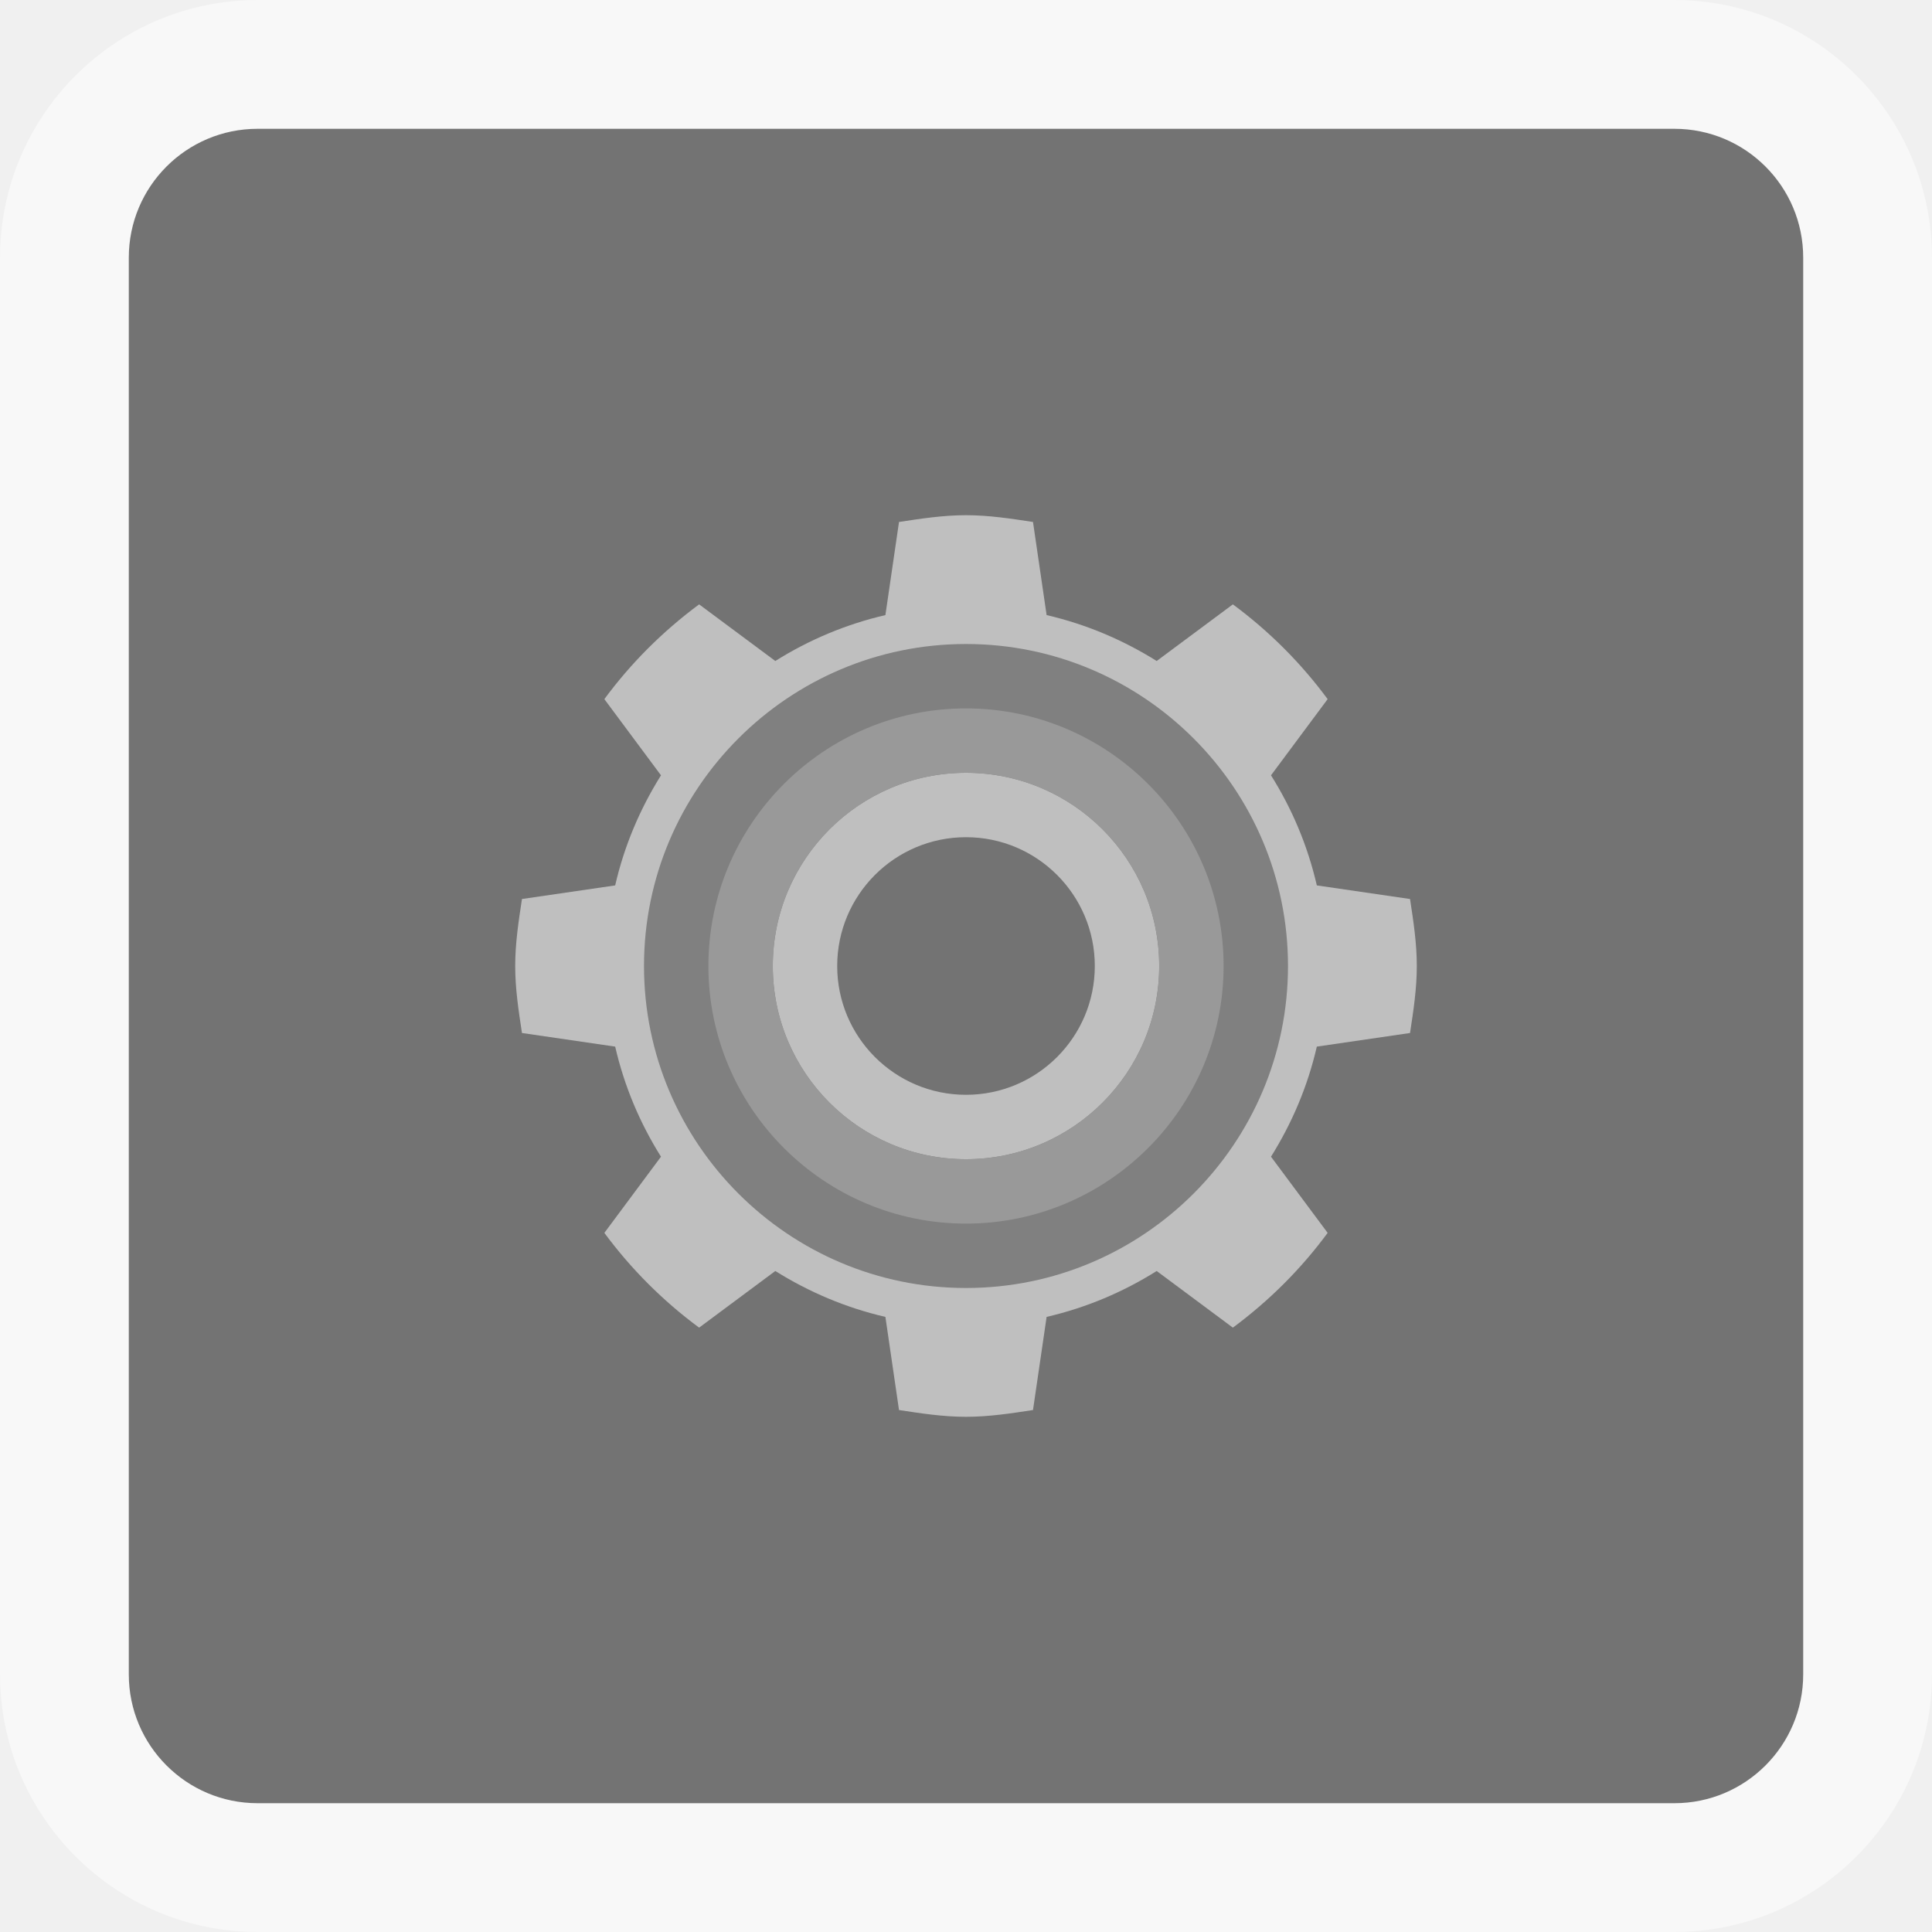
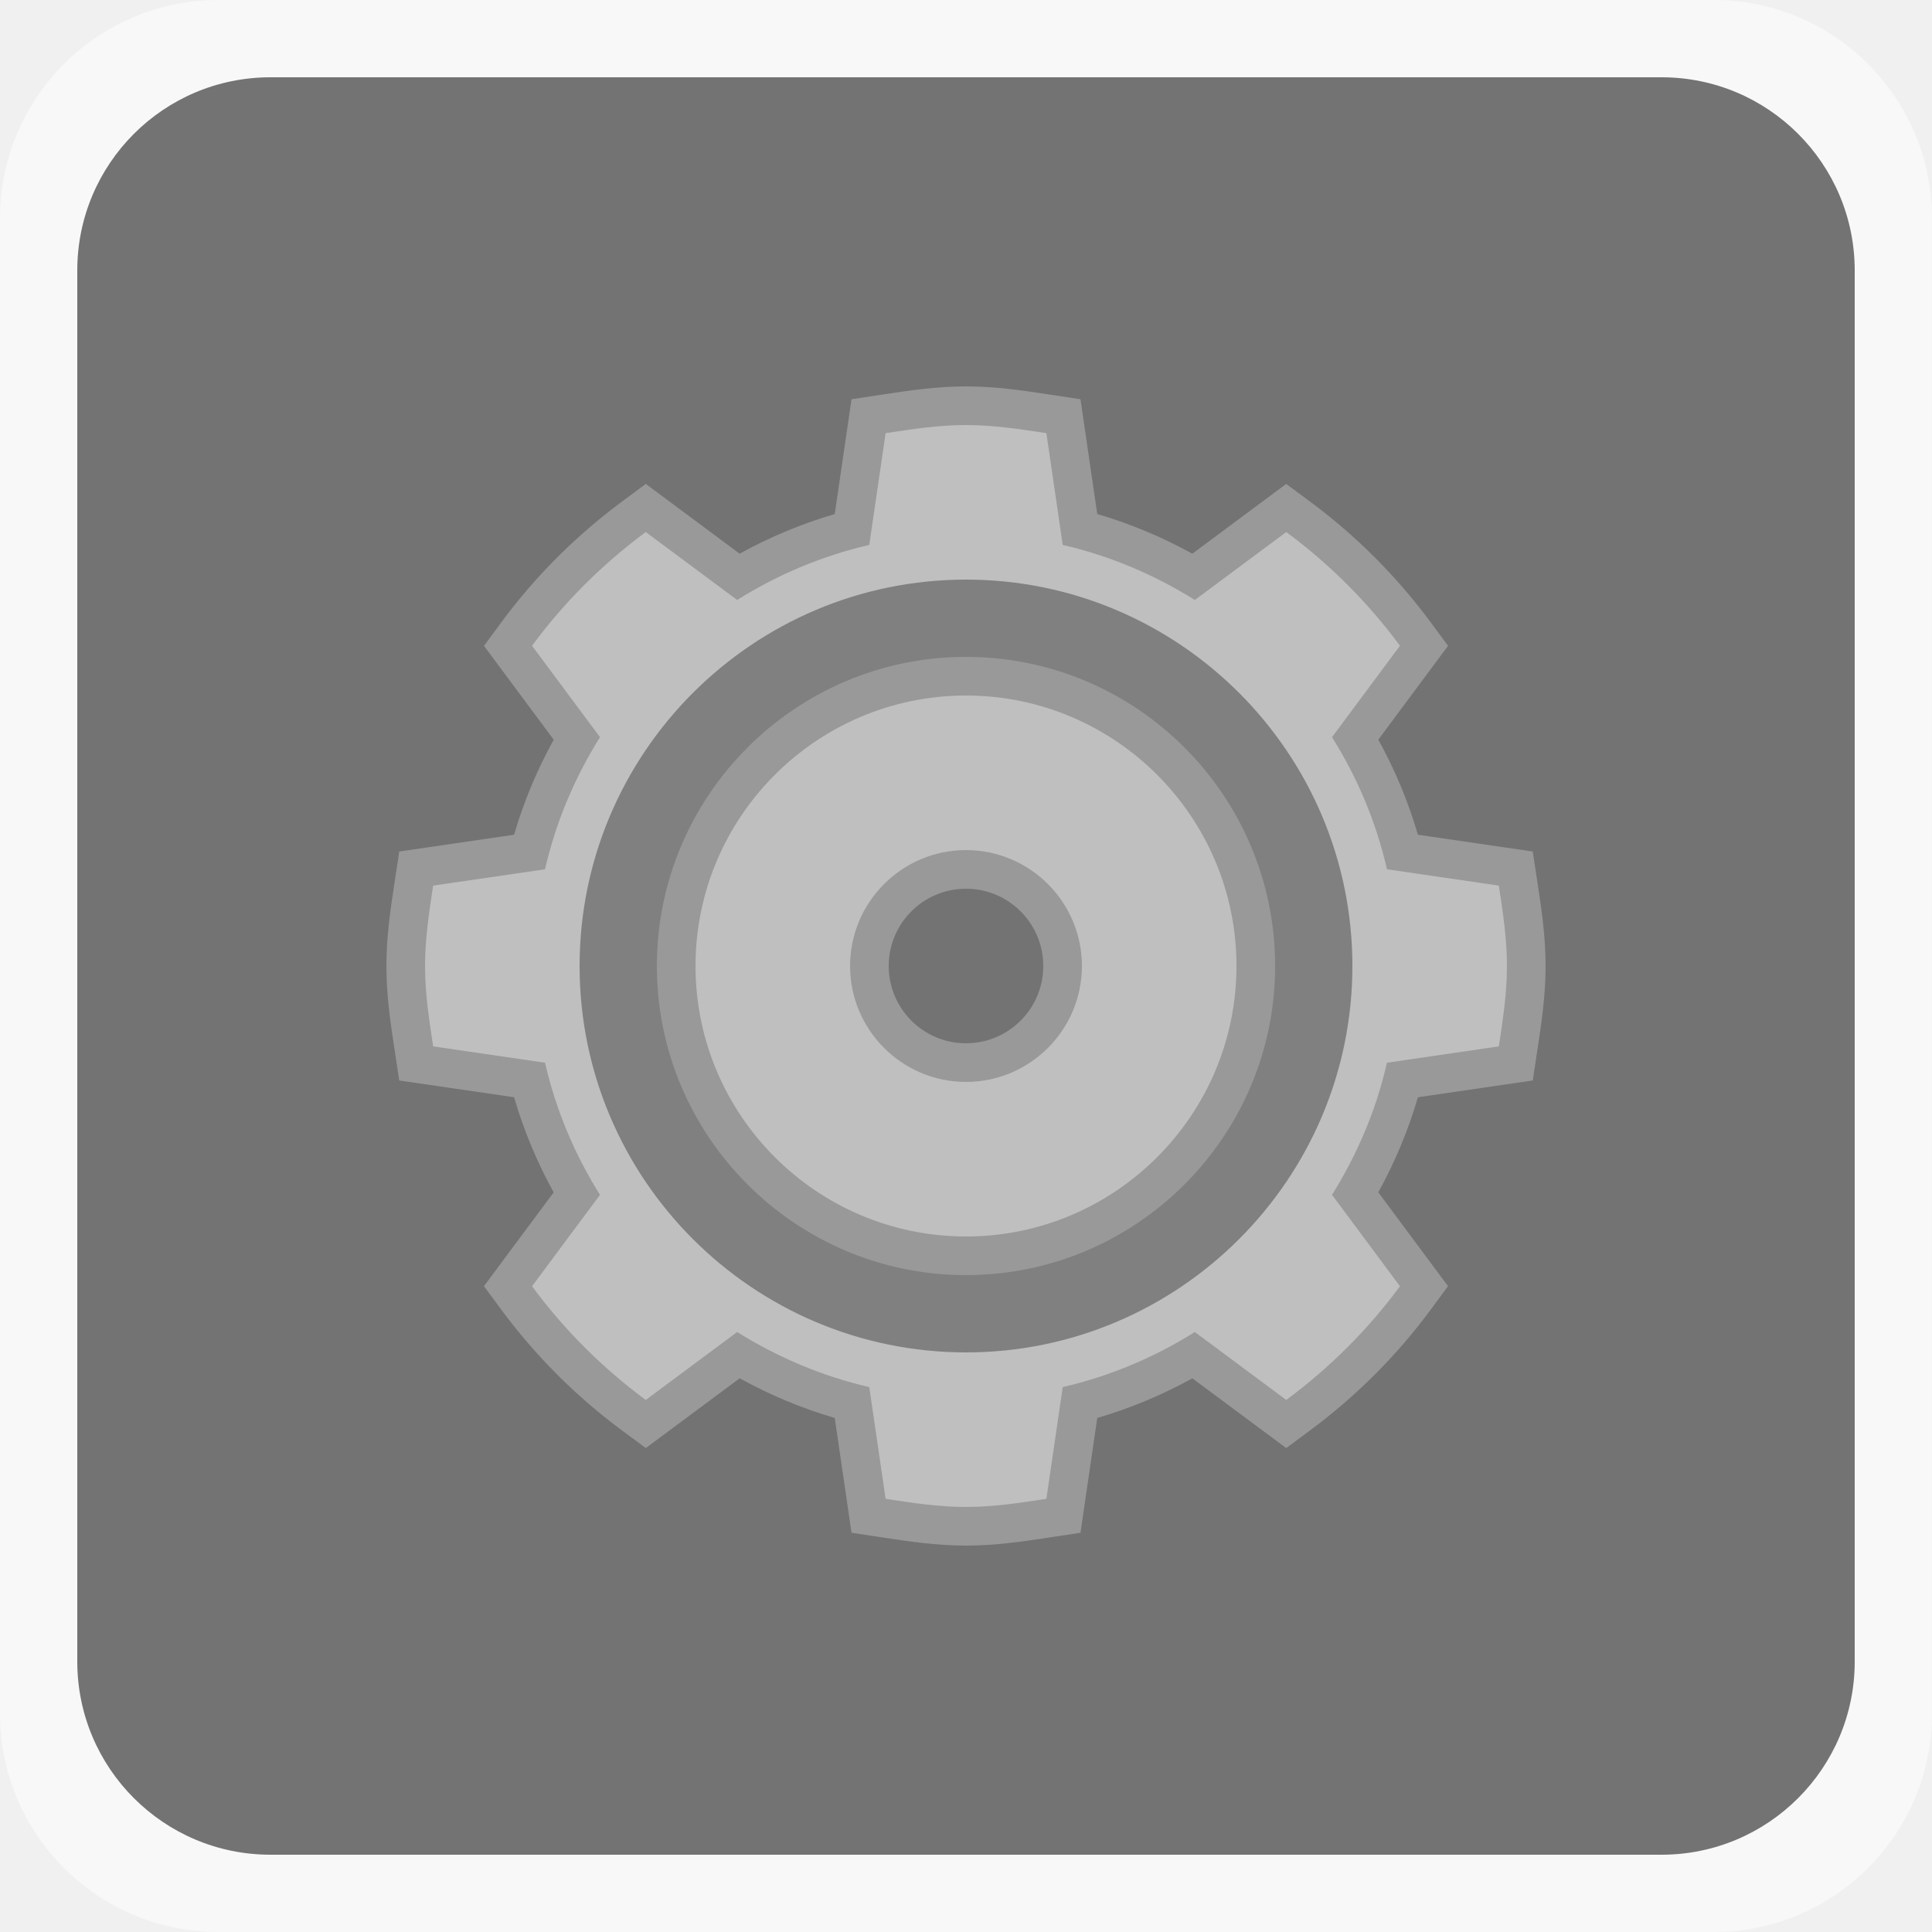
- <svg xmlns="http://www.w3.org/2000/svg" viewBox="0 0 160 160" height="160" width="160" xml:space="preserve" id="svg2" version="1.1">
+ <svg xmlns="http://www.w3.org/2000/svg" viewBox="0 0 266.667 266.667" height="266.667" width="266.667" xml:space="preserve" id="svg2" version="1.1">
  <defs id="defs6">
    <clipPath id="clipPath18" clipPathUnits="userSpaceOnUse">
      <path id="path16" d="M 0,256 H 256 V 0 H 0 Z" />
    </clipPath>
    <clipPath id="clipPath26" clipPathUnits="userSpaceOnUse">
-       <path id="path24" d="M 68,188 H 188 V 68 H 68 Z" />
+       <path id="path24" d="M 28,228 H 228 V 28 H 28 Z" />
    </clipPath>
  </defs>
-   <g transform="matrix(1.333333,0,0,-1.333333,-90.66666,250.6667)" id="g10">
+   <g transform="matrix(1.333333,0,0,-1.333333,-37.33333,304)" id="g10">
    <g id="g12">
      <g clip-path="url(#clipPath18)" id="g14">
        <g id="g20">
          <g id="g22" />
          <g id="g34">
            <g style="opacity:0.5" id="g32" clip-path="url(#clipPath26)">
-               <g id="g30" transform="translate(172,188)">
-                 <path id="path28" style="fill:#ffffff;fill-opacity:1;fill-rule:nonzero;stroke:none" d="m 0,0 h -88 c -8.822,0 -16,-7.178 -16,-16 v -88 c 0,-8.822 7.178,-16 16,-16 H 0 c 8.822,0 16,7.178 16,16 v 88 C 16,-7.178 8.822,0 0,0" />
+               <g id="g30" transform="translate(205.4189,228)">
+                 <path id="path28" style="fill:#ffffff;fill-opacity:1;fill-rule:nonzero;stroke:none" d="m 0,0 h -154.838 c -12.452,0 -22.581,-10.129 -22.581,-22.581 v -154.838 c 0,-12.451 10.129,-22.581 22.581,-22.581 L 0,-200 c 12.451,0 22.581,10.13 22.581,22.581 V -22.581 C 22.581,-10.129 12.451,0 0,0" />
              </g>
            </g>
          </g>
        </g>
-         <g transform="translate(172,76)" id="g36">
-           <path id="path38" style="fill:#737373;fill-opacity:1;fill-rule:nonzero;stroke:none" d="m 0,0 h -88 c -4.418,0 -8,3.582 -8,8 v 88 c 0,4.418 3.582,8 8,8 H 0 c 4.418,0 8,-3.582 8,-8 V 8 C 8,3.582 4.418,0 0,0" />
+         <g transform="translate(200,36)" id="g36">
+           <path id="path38" style="fill:#737373;fill-opacity:1;fill-rule:nonzero;stroke:none" d="m 0,0 h -144 c -11.046,0 -20,8.954 -20,20 v 144 c 0,11.046 8.954,20 20,20 H 0 c 11.046,0 20,-8.954 20,-20 V 20 C 20,8.954 11.046,0 0,0" />
        </g>
-         <g transform="translate(155.5801,123.8389)" id="g40">
-           <path id="path42" style="fill:#bfbfbf;fill-opacity:1;fill-rule:nonzero;stroke:none" d="M 0,0 C 0.207,1.367 0.42,2.733 0.42,4.161 0.42,5.589 0.207,6.956 0,8.322 l -5.79,0.845 c -0.566,2.464 -1.54,4.761 -2.846,6.838 l 3.518,4.732 c -1.658,2.246 -3.635,4.222 -5.886,5.886 l -4.732,-3.517 c -2.077,1.299 -4.368,2.279 -6.837,2.851 l -0.846,5.784 c -1.367,0.207 -2.733,0.42 -4.161,0.42 -1.428,0 -2.795,-0.213 -4.161,-0.42 l -0.845,-5.784 c -2.464,-0.572 -4.761,-1.546 -6.838,-2.851 l -4.732,3.517 c -2.246,-1.664 -4.228,-3.635 -5.886,-5.886 l 3.517,-4.732 c -1.299,-2.077 -2.279,-4.368 -2.845,-6.838 l -5.79,-0.845 c -0.207,-1.366 -0.42,-2.733 -0.42,-4.161 0,-1.428 0.213,-2.794 0.42,-4.161 l 5.79,-0.846 c 0.566,-2.464 1.54,-4.759 2.845,-6.837 l -3.517,-4.732 c 1.658,-2.245 3.635,-4.223 5.886,-5.886 l 4.732,3.518 c 2.077,-1.3 4.368,-2.279 6.838,-2.851 l 0.845,-5.785 c 1.366,-0.207 2.733,-0.42 4.161,-0.42 1.428,0 2.794,0.213 4.161,0.42 l 0.846,5.785 c 2.464,0.572 4.76,1.545 6.837,2.851 l 4.732,-3.518 c 2.245,1.663 4.228,3.635 5.886,5.886 l -3.518,4.732 c 1.3,2.078 2.28,4.369 2.846,6.837 z" />
+         <g transform="translate(128,188)" id="g40">
+           <path id="path42" style="fill:#999999;fill-opacity:1;fill-rule:nonzero;stroke:none" d="m 0,0 c -3.087,0 -5.951,-0.435 -8.72,-0.854 l -0.201,-0.031 -2.93,-0.445 -0.428,-2.931 -1.309,-8.952 c -3.417,-1 -6.712,-2.374 -9.844,-4.104 l -7.334,5.451 -2.382,1.77 -2.385,-1.766 c -4.851,-3.593 -9.094,-7.837 -12.611,-12.614 l -1.755,-2.383 1.765,-2.375 5.453,-7.337 c -1.737,-3.151 -3.11,-6.444 -4.1,-9.841 l -8.957,-1.308 -2.932,-0.428 -0.445,-2.931 -0.031,-0.201 C -59.565,-54.049 -60,-56.912 -60,-60 c 0,-3.088 0.435,-5.951 0.854,-8.721 l 0.031,-0.2 0.445,-2.931 2.932,-0.427 8.957,-1.309 c 0.994,-3.413 2.366,-6.708 4.098,-9.844 l -5.451,-7.334 -1.767,-2.378 1.759,-2.383 c 3.55,-4.809 7.793,-9.053 12.613,-12.614 l 2.384,-1.76 2.379,1.767 7.337,5.453 c 3.147,-1.735 6.441,-3.11 9.841,-4.106 l 1.309,-8.951 0.428,-2.933 2.93,-0.444 0.2,-0.031 C -5.952,-119.565 -3.088,-120 0,-120 c 3.088,0 5.952,0.435 8.722,0.854 l 0.199,0.031 2.93,0.444 0.428,2.933 1.309,8.951 c 3.417,1 6.712,2.374 9.844,4.104 l 7.334,-5.451 2.382,-1.77 2.385,1.766 c 4.851,3.593 9.094,7.837 12.612,12.615 l 1.753,2.382 -1.764,2.375 -5.453,7.337 c 1.737,3.151 3.109,6.444 4.1,9.841 l 8.957,1.309 2.933,0.427 0.444,2.931 0.031,0.2 c 0.419,2.77 0.854,5.633 0.854,8.721 0,3.088 -0.435,5.952 -0.854,8.721 l -0.031,0.2 -0.444,2.931 -2.933,0.428 -8.958,1.308 c -0.993,3.413 -2.365,6.708 -4.097,9.844 l 5.451,7.334 1.766,2.378 -1.758,2.383 c -3.55,4.809 -7.793,9.053 -12.613,12.614 l -2.384,1.761 -2.379,-1.768 -7.337,-5.453 c -3.147,1.735 -6.441,3.11 -9.841,4.106 l -1.309,8.952 -0.428,2.931 -2.93,0.445 -0.2,0.031 C 5.951,-0.435 3.088,0 0,0" />
        </g>
-         <g transform="translate(128,148)" id="g44">
-           <path id="path46" style="fill:#808080;fill-opacity:1;fill-rule:nonzero;stroke:none" d="m 0,0 c -11.028,0 -20,-8.972 -20,-20 0,-11.028 8.972,-20 20,-20 11.028,0 20,8.972 20,20 C 20,-8.972 11.028,0 0,0 m 0,-8 c 6.624,0 12,-5.376 12,-12 0,-6.624 -5.376,-12 -12,-12 -6.624,0 -12,5.376 -12,12 0,6.624 5.376,12 12,12" />
+         <g transform="translate(128,184)" id="g44">
+           <path id="path46" style="fill:#bfbfbf;fill-opacity:1;fill-rule:nonzero;stroke:none" d="m 0,0 c 2.856,0 5.589,-0.426 8.321,-0.84 l 1.692,-11.57 c 4.939,-1.142 9.52,-3.102 13.674,-5.7 l 9.465,7.033 c 4.502,-3.326 8.456,-7.28 11.771,-11.771 l -7.033,-9.464 c 2.609,-4.155 4.558,-8.747 5.689,-13.675 L 55.16,-47.678 C 55.574,-50.411 56,-53.144 56,-56 c 0,-2.856 -0.426,-5.589 -0.84,-8.321 l -11.581,-1.692 c -1.131,-4.939 -3.091,-9.52 -5.689,-13.675 l 7.033,-9.464 c -3.315,-4.502 -7.279,-8.445 -11.771,-11.771 l -9.464,7.033 c -4.155,-2.609 -8.748,-4.558 -13.675,-5.701 L 8.321,-111.16 C 5.589,-111.574 2.856,-112 0,-112 c -2.856,0 -5.589,0.426 -8.322,0.84 l -1.691,11.569 c -4.939,1.143 -9.52,3.103 -13.675,5.701 l -9.464,-7.033 c -4.502,3.326 -8.456,7.279 -11.771,11.771 l 7.033,9.464 c -2.609,4.155 -4.558,8.748 -5.689,13.675 l -11.581,1.692 c -0.414,2.732 -0.84,5.465 -0.84,8.321 0,2.856 0.426,5.589 0.84,8.322 l 11.581,1.691 c 1.131,4.939 3.091,9.52 5.689,13.675 l -7.033,9.464 c 3.315,4.502 7.28,8.445 11.771,11.771 l 9.464,-7.033 c 4.155,2.609 8.747,4.558 13.675,5.7 l 1.691,11.57 C -5.589,-0.426 -2.856,0 0,0" />
        </g>
-         <g transform="translate(128,120)" id="g48">
-           <path id="path50" style="fill:#737373;fill-opacity:1;fill-rule:nonzero;stroke:none" d="m 0,0 c -4.416,0 -8,3.584 -8,8 0,4.416 3.584,8 8,8 C 4.416,16 8,12.416 8,8 8,3.584 4.416,0 0,0" />
+         <g transform="translate(128,168)" id="g48">
+           <path id="path50" style="fill:#808080;fill-opacity:1;fill-rule:nonzero;stroke:none" d="m 0,0 c -22.056,0 -40,-17.944 -40,-40 0,-22.056 17.944,-40 40,-40 22.056,0 40,17.944 40,40 C 40,-17.944 22.056,0 0,0" />
        </g>
-         <g transform="translate(128,144)" id="g52">
-           <path id="path54" style="fill:#999999;fill-opacity:1;fill-rule:nonzero;stroke:none" d="m 0,0 c -8.822,0 -16,-7.178 -16,-16 0,-8.822 7.178,-16 16,-16 8.822,0 16,7.178 16,16 C 16,-7.178 8.822,0 0,0 m 0,-4 c 6.624,0 12,-5.376 12,-12 0,-6.624 -5.376,-12 -12,-12 -6.624,0 -12,5.376 -12,12 0,6.624 5.376,12 12,12" />
+         <g transform="translate(128,160)" id="g52">
+           <path id="path54" style="fill:#999999;fill-opacity:1;fill-rule:nonzero;stroke:none" d="m 0,0 c -17.645,0 -32,-14.355 -32,-32 0,-17.645 14.355,-32 32,-32 17.645,0 32,14.355 32,32 C 32,-14.355 17.645,0 0,0" />
+         </g>
+         <g transform="translate(128,156)" id="g56">
+           <path id="path58" style="fill:#bfbfbf;fill-opacity:1;fill-rule:nonzero;stroke:none" d="m 0,0 c 15.439,0 28,-12.561 28,-28 0,-15.439 -12.561,-28 -28,-28 -15.439,0 -28,12.561 -28,28 0,15.439 12.561,28 28,28" />
+         </g>
+         <g transform="translate(128,140)" id="g60">
+           <path id="path62" style="fill:#999999;fill-opacity:1;fill-rule:nonzero;stroke:none" d="m 0,0 c -6.617,0 -12,-5.383 -12,-12 0,-6.617 5.383,-12 12,-12 6.617,0 12,5.383 12,12 C 12,-5.383 6.617,0 0,0" />
+         </g>
+         <g transform="translate(128,136)" id="g64">
+           <path id="path66" style="fill:#737373;fill-opacity:1;fill-rule:nonzero;stroke:none" d="m 0,0 c 4.416,0 8,-3.584 8,-8 0,-4.416 -3.584,-8 -8,-8 -4.416,0 -8,3.584 -8,8 0,4.416 3.584,8 8,8" />
        </g>
      </g>
    </g>
  </g>
</svg>
